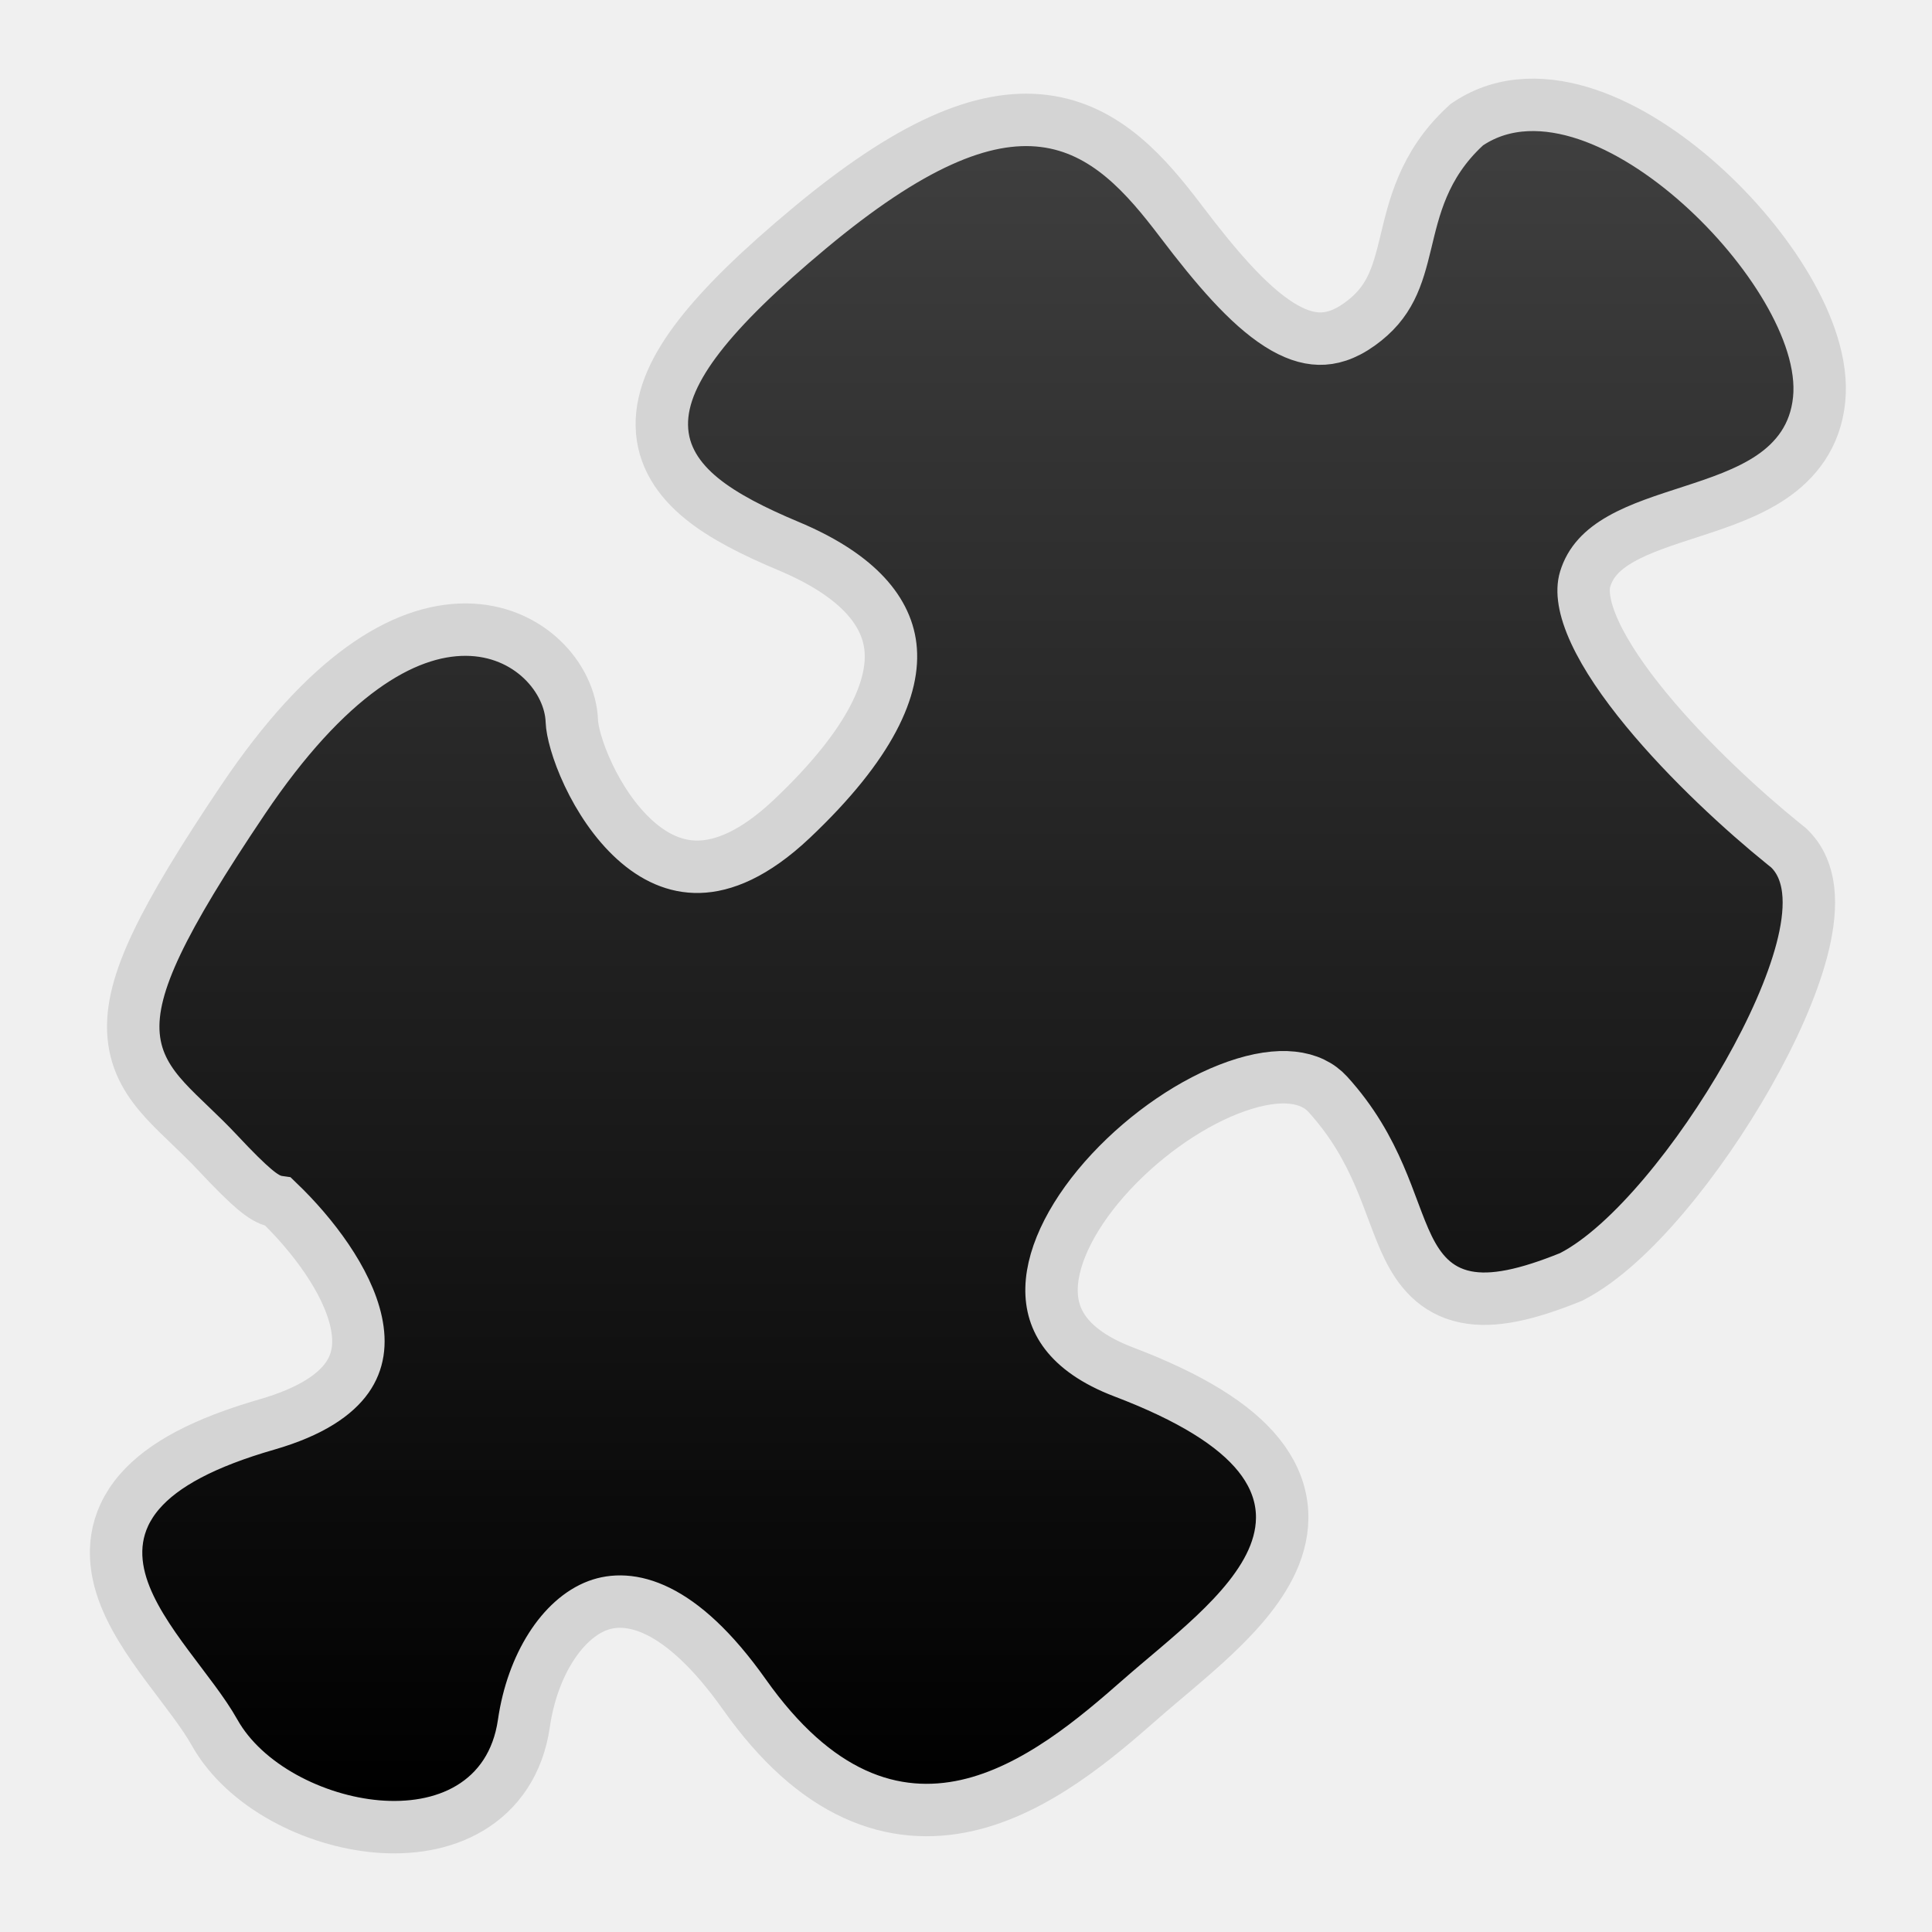
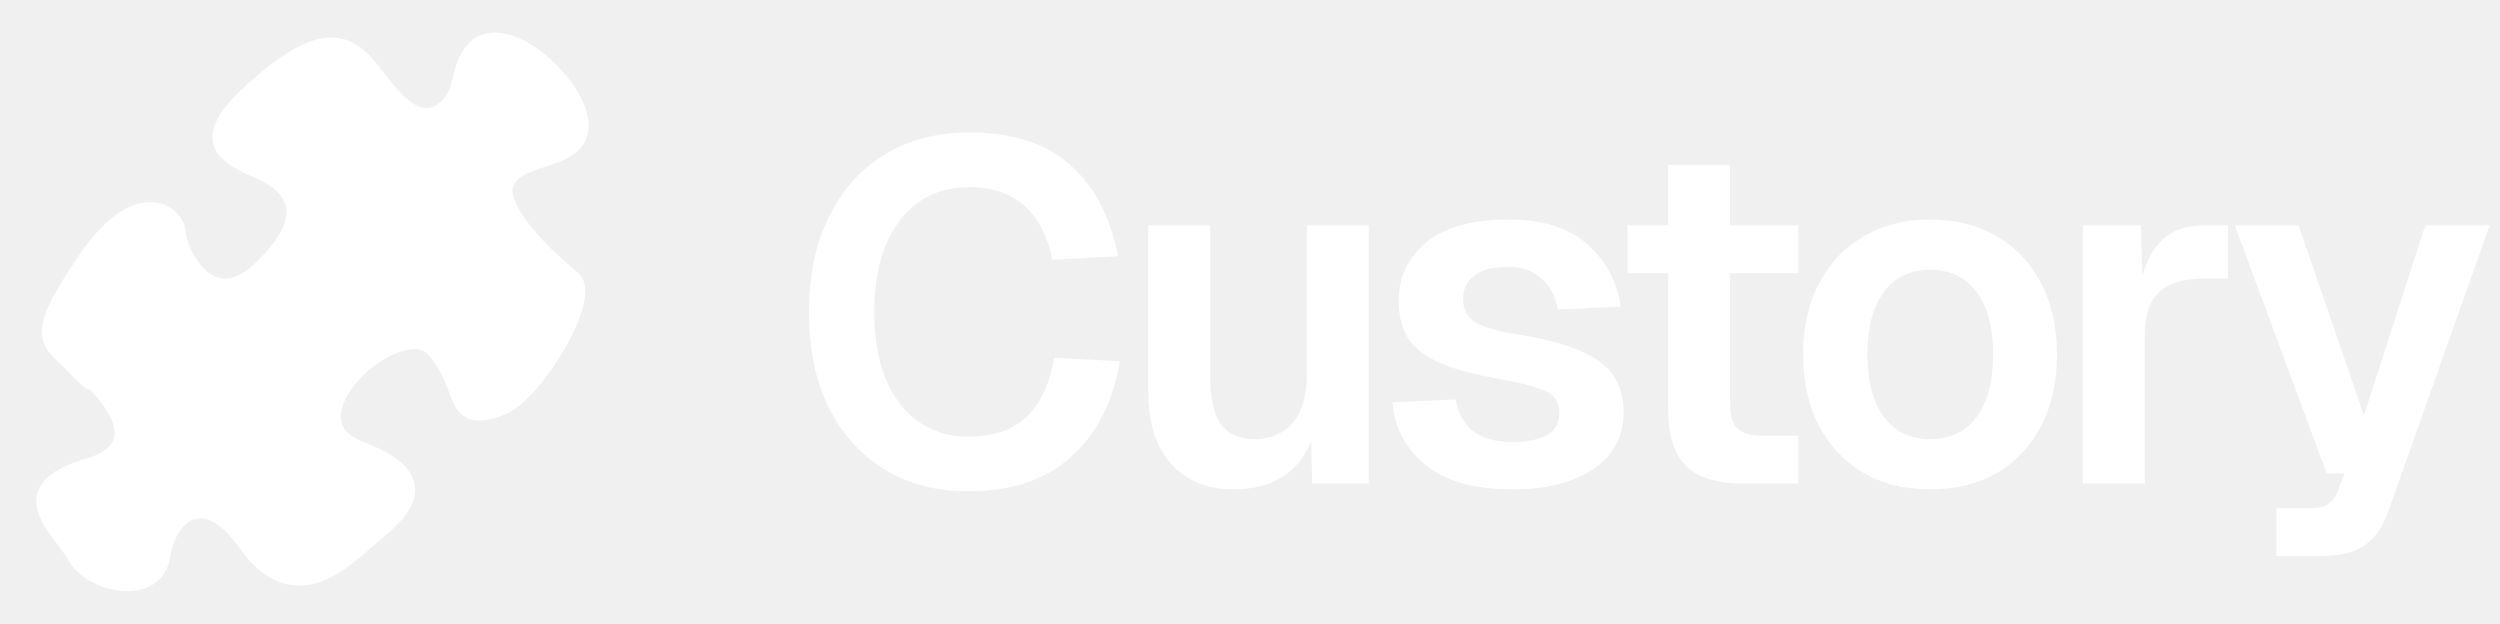
- <svg xmlns="http://www.w3.org/2000/svg" width="516" height="516" viewBox="0 0 516 516" fill="none">
-   <path d="M392.227 32.988C401.908 26.58 413.356 27.015 423.867 30.55C434.386 34.087 444.915 40.989 454.094 49.181C463.309 57.405 471.526 67.253 477.297 77.097C482.938 86.718 486.813 97.313 485.854 106.75C484.865 116.493 479.653 123.009 473.007 127.481C466.738 131.7 458.873 134.31 451.964 136.557C444.64 138.938 438.181 140.971 432.94 143.94C427.921 146.785 424.759 150.09 423.366 154.684C422.44 157.738 422.966 162.404 425.98 168.912C428.916 175.249 433.738 182.307 439.661 189.505C451.116 203.425 465.893 216.918 476.372 225.369L477.372 226.171L477.639 226.383L477.883 226.619C481.514 230.138 482.816 234.891 483.064 239.323C483.315 243.788 482.557 248.73 481.243 253.732C478.606 263.77 473.355 275.44 466.913 286.8C460.442 298.211 452.589 309.629 444.528 319.167C436.593 328.557 427.98 336.699 419.89 340.895L419.593 341.049L419.282 341.174C407.855 345.776 398.831 347.865 391.524 346.396C383.285 344.738 378.958 339.022 376.086 333.161C374.687 330.306 373.471 327.093 372.295 323.954C371.084 320.721 369.863 317.416 368.354 313.935C365.375 307.056 361.338 299.65 354.651 292.284C350.179 287.357 341.967 286.043 330.234 290.14C318.833 294.121 306.379 302.606 296.73 312.958C286.945 323.458 281.065 334.757 280.848 344.044C280.744 348.48 281.915 352.5 284.664 356.093C287.473 359.764 292.269 363.425 300.103 366.408C317.859 373.17 329.63 380.435 336.177 388.581C339.543 392.77 341.584 397.262 342.227 401.995C342.867 406.706 342.06 411.196 340.443 415.312C337.308 423.293 330.871 430.478 324.406 436.607C318 442.681 310.255 448.868 304.682 453.767C292.916 464.106 276.674 478.067 258.232 482.201C248.707 484.337 238.549 483.884 228.244 479.157C218.051 474.482 208.229 465.864 198.809 452.553C181.522 428.127 167.835 425.75 159.632 428.816C150.275 432.314 142.196 444.564 139.918 460.305C138.405 470.759 133.114 478.346 125.512 482.901C118.165 487.304 109.268 488.53 100.734 487.804C84.03 486.381 65.383 477.094 57.315 462.73C54.297 457.356 49.696 451.689 44.652 444.89C39.926 438.518 34.808 431.128 32.423 423.486C29.871 415.308 30.36 406.432 37.234 398.438C43.571 391.068 54.715 385.227 71.278 380.452C83.355 376.971 89.638 372.32 92.727 367.934C95.688 363.726 96.368 358.823 95.145 353.126C92.767 342.047 83.509 329.799 74.36 321.014C72.738 320.786 71.533 320.114 71.059 319.845C70.006 319.248 68.943 318.44 67.88 317.539C65.714 315.705 62.669 312.728 58.305 308.06C55.755 305.332 53.292 302.958 50.914 300.681C48.592 298.456 46.231 296.211 44.178 293.97C39.971 289.376 36.335 284.037 35.684 276.599C35.062 269.499 37.265 261.586 41.871 251.905C46.518 242.139 54.011 229.771 64.961 213.508C87.147 180.556 107.607 168.083 124.449 168.161C141.309 168.239 152.355 181.159 152.726 192.66C152.804 195.107 154.122 200.521 157.155 206.935C160.119 213.2 164.344 219.611 169.535 224.311C174.677 228.966 180.417 231.657 186.75 231.494C193.115 231.33 201.379 228.249 211.473 218.709C232.878 198.477 239.055 183.268 237.807 172.668C236.601 162.431 227.966 153.132 210.634 145.861C201.452 142.01 193.326 137.955 187.404 133.137C181.345 128.206 176.9 121.876 176.762 113.643C176.63 105.825 180.446 97.908 186.795 89.718C193.229 81.418 202.954 71.965 216.211 60.922C242.648 38.901 262.303 30.268 278.811 32.307C295.473 34.364 306.257 47.03 315.437 59.125C324.802 71.466 333.311 81.397 341.549 86.647C345.539 89.189 349.077 90.371 352.317 90.442C355.465 90.511 359.002 89.551 363.111 86.611C371.186 80.835 373.168 74.14 375.386 65.016C377.618 55.834 380.05 44.12 391.339 33.685L391.754 33.301L392.227 32.988Z" fill="url(#paint0_linear_841_2)" stroke="#D4D4D4" stroke-width="14" />
-   <defs>
-     <linearGradient id="paint0_linear_841_2" x1="258.5" y1="35" x2="258.5" y2="481" gradientUnits="userSpaceOnUse">
-       <stop stop-color="#3F3F3F" />
-       <stop offset="1" />
-     </linearGradient>
-   </defs>
+ <svg xmlns="http://www.w3.org/2000/svg" width="2068" height="516" viewBox="0 0 2068 516" fill="none">
+   <path d="M393.882 35.489C402.511 29.777 412.899 30.026 422.911 33.393C432.928 36.761 443.111 43.399 452.096 51.418C461.102 59.456 469.111 69.065 474.709 78.613C480.232 88.034 483.733 97.952 482.87 106.446C481.99 115.115 477.41 120.902 471.332 124.992C465.47 128.937 458.017 131.435 451.037 133.704C443.82 136.051 437.026 138.178 431.462 141.33C426.024 144.411 422.183 148.244 420.495 153.813C419.252 157.914 420.127 163.414 423.258 170.173C426.343 176.835 431.34 184.115 437.345 191.411C448.966 205.532 463.903 219.168 474.492 227.707L475.503 228.518L475.655 228.639L475.795 228.773C478.683 231.573 479.844 235.475 480.069 239.491C480.296 243.526 479.613 248.132 478.342 252.97C475.795 262.665 470.674 274.085 464.303 285.32C457.915 296.585 450.167 307.847 442.237 317.23C434.379 326.529 426.072 334.309 418.509 338.231L418.339 338.319L418.162 338.391C406.803 342.966 398.496 344.738 392.116 343.454C385.203 342.063 381.471 337.332 378.779 331.841C377.455 329.138 376.288 326.062 375.104 322.902C373.901 319.688 372.651 316.307 371.106 312.742C368.039 305.661 363.843 297.946 356.872 290.268C351.167 283.983 341.369 283.074 329.245 287.308C317.31 291.475 304.459 300.266 294.536 310.913C284.535 321.644 278.09 333.62 277.848 343.974C277.729 349.032 279.081 353.734 282.281 357.916C285.515 362.143 290.832 366.088 299.035 369.212C316.636 375.915 327.798 382.944 333.839 390.461C336.912 394.285 338.694 398.279 339.254 402.399C339.812 406.507 339.12 410.477 337.651 414.216C334.771 421.549 328.749 428.356 322.342 434.431C315.968 440.474 308.458 446.453 302.701 451.513C290.833 461.942 275.148 475.335 257.576 479.274C248.616 481.283 239.137 480.853 229.495 476.431C219.917 472.037 210.472 463.84 201.257 450.819C183.715 426.033 168.755 422.204 158.582 426.006C147.749 430.054 139.301 443.626 136.949 459.875C135.56 469.476 130.764 476.255 123.97 480.327C117.32 484.312 109.106 485.506 100.988 484.814C84.96 483.45 67.376 474.516 59.931 461.262C56.788 455.667 51.981 449.735 47.062 443.103C42.323 436.715 37.503 429.692 35.287 422.592C32.976 415.185 33.446 407.446 39.51 400.394C45.267 393.699 55.715 388.061 72.109 383.335C84.554 379.747 91.554 374.81 95.18 369.66C98.733 364.613 99.432 358.804 98.078 352.496C95.443 340.221 85.205 327.078 75.636 318.087C74.22 318.145 73.072 317.537 72.539 317.235C71.722 316.772 70.823 316.1 69.818 315.249C67.788 313.529 64.838 310.655 60.497 306.011C57.885 303.217 55.368 300.792 52.989 298.514C50.643 296.266 48.362 294.097 46.391 291.944C42.389 287.575 39.242 282.835 38.673 276.337C38.121 270.033 40.055 262.705 44.58 253.194C49.128 243.635 56.521 231.416 67.45 215.184C89.472 182.476 109.141 171.09 124.435 171.161C139.738 171.232 149.41 182.926 149.727 192.757C149.824 195.785 151.325 201.625 154.443 208.218C157.521 214.726 161.957 221.496 167.521 226.534C173.058 231.547 179.514 234.682 186.827 234.493C194.159 234.304 203.093 230.756 213.533 220.889C235.109 200.496 242.208 184.393 240.786 172.317C239.389 160.448 229.467 150.509 211.794 143.095C202.663 139.264 194.87 135.344 189.298 130.81C183.647 126.211 179.88 120.636 179.762 113.592C179.647 106.785 182.975 99.541 189.166 91.556C195.405 83.508 204.938 74.216 218.131 63.227C244.471 41.287 263.261 33.41 278.442 35.284C293.712 37.169 303.812 48.77 313.047 60.938C322.388 73.247 331.187 83.601 339.937 89.177C344.237 91.918 348.307 93.356 352.252 93.442C356.144 93.528 360.304 92.307 364.856 89.051C373.88 82.596 376.062 74.933 378.301 65.724C380.547 56.482 382.83 45.636 393.375 35.888L393.612 35.668L393.882 35.489Z" fill="white" stroke="white" stroke-width="8" />
+   <path d="M800.8 406.4C774.933 406.4 752.133 400.533 732.4 388.8C712.667 376.8 697.2 359.867 686 338C674.8 315.867 669.2 289.333 669.2 258.4C669.2 228 674.667 201.733 685.6 179.6C696.533 157.2 711.867 140 731.6 128C751.6 115.733 774.933 109.6 801.6 109.6C837.867 109.6 865.867 118.667 885.6 136.8C905.6 154.667 918.667 179.733 924.8 212L870.4 214.8C866.933 196.133 859.467 181.467 848 170.8C836.533 160.133 821.067 154.8 801.6 154.8C777.333 154.8 758.133 164.133 744 182.8C730.133 201.467 723.2 226.667 723.2 258.4C723.2 290.4 730.267 315.6 744.4 334C758.533 352.133 777.467 361.2 801.2 361.2C822.267 361.2 838.533 355.467 850 344C861.467 332.267 868.8 316.267 872 296L926.4 298.8C920.8 332.133 907.467 358.4 886.4 377.6C865.333 396.8 836.8 406.4 800.8 406.4ZM1020.24 404.8C998.377 404.8 981.177 397.733 968.644 383.6C956.11 369.467 949.844 349.6 949.844 324V186.4H1001.04V311.2C1001.04 329.333 1003.98 342.533 1009.84 350.8C1015.98 359.067 1025.18 363.2 1037.44 363.2C1051.04 363.2 1061.71 358.667 1069.44 349.6C1077.18 340.267 1081.04 326.8 1081.04 309.2V186.4H1132.24V400H1085.44L1084.64 365.2C1073.44 391.6 1051.98 404.8 1020.24 404.8ZM1251.44 404.8C1219.7 404.8 1195.57 398 1179.04 384.4C1162.5 370.8 1153.44 353.6 1151.84 332.8L1204.24 330.4C1206.1 341.6 1210.77 350.267 1218.24 356.4C1225.7 362.533 1236.77 365.6 1251.44 365.6C1263.44 365.6 1272.77 363.733 1279.44 360C1286.37 356.267 1289.84 350.133 1289.84 341.6C1289.84 336.8 1288.64 332.8 1286.24 329.6C1284.1 326.4 1279.57 323.6 1272.64 321.2C1265.97 318.8 1256.1 316.4 1243.04 314C1221.17 310.267 1203.97 305.733 1191.44 300.4C1178.9 294.8 1169.97 287.867 1164.64 279.6C1159.57 271.333 1157.04 261.067 1157.04 248.8C1157.04 229.067 1164.64 212.933 1179.84 200.4C1195.3 187.867 1217.84 181.6 1247.44 181.6C1276.24 181.6 1298.24 188.533 1313.44 202.4C1328.64 216 1337.7 233.067 1340.64 253.6L1288.64 256C1286.77 245.067 1282.24 236.533 1275.04 230.4C1268.1 224 1258.77 220.8 1247.04 220.8C1234.77 220.8 1225.57 223.2 1219.44 228C1213.3 232.8 1210.24 239.2 1210.24 247.2C1210.24 255.733 1213.44 262.133 1219.84 266.4C1226.24 270.4 1237.57 273.733 1253.84 276.4C1276.24 279.867 1293.84 284.4 1306.64 290C1319.7 295.333 1329.04 302.267 1334.64 310.8C1340.24 319.067 1343.04 329.067 1343.04 340.8C1343.04 361.333 1334.5 377.2 1317.44 388.4C1300.64 399.333 1278.64 404.8 1251.44 404.8ZM1441.93 400C1420.59 400 1404.86 395.2 1394.73 385.6C1384.86 375.733 1379.93 360.133 1379.93 338.8V226H1346.33V186.4H1379.93V136.4H1431.13V186.4H1487.53V226H1431.13V334C1431.13 344.133 1433.26 351.067 1437.53 354.8C1442.06 358.533 1448.73 360.4 1457.53 360.4H1487.53V400H1441.93ZM1596.73 404.8C1575.66 404.8 1557.26 400.267 1541.53 391.2C1525.79 381.867 1513.53 368.933 1504.73 352.4C1495.93 335.6 1491.53 315.867 1491.53 293.2C1491.53 270.533 1495.93 250.933 1504.73 234.4C1513.53 217.6 1525.79 204.667 1541.53 195.6C1557.26 186.267 1575.66 181.6 1596.73 181.6C1617.79 181.6 1636.19 186.267 1651.93 195.6C1667.66 204.667 1679.79 217.6 1688.33 234.4C1697.13 250.933 1701.53 270.533 1701.53 293.2C1701.53 315.867 1697.13 335.6 1688.33 352.4C1679.79 368.933 1667.66 381.867 1651.93 391.2C1636.19 400.267 1617.79 404.8 1596.73 404.8ZM1596.73 363.2C1613.26 363.2 1626.06 357.067 1635.13 344.8C1644.19 332.533 1648.73 315.333 1648.73 293.2C1648.73 271.067 1644.19 253.867 1635.13 241.6C1626.06 229.333 1613.26 223.2 1596.73 223.2C1580.19 223.2 1567.39 229.333 1558.33 241.6C1549.26 253.867 1544.73 271.067 1544.73 293.2C1544.73 315.333 1549.26 332.533 1558.33 344.8C1567.39 357.067 1580.19 363.2 1596.73 363.2ZM1722.97 400V186.4H1770.97L1772.17 228C1776.44 213.6 1782.7 203.067 1790.97 196.4C1799.24 189.733 1810.04 186.4 1823.37 186.4H1842.97V230.4H1822.97C1806.7 230.4 1794.44 234.133 1786.17 241.6C1778.17 248.8 1774.17 260.533 1774.17 276.8V400H1722.97ZM1883.01 460V420.4H1910.21C1917.15 420.4 1922.21 419.333 1925.41 417.2C1928.88 415.067 1931.68 411.467 1933.81 406.4L1939.41 391.6H1924.61L1848.61 186.4H1901.41L1955.41 343.6L2006.21 186.4H2059.41L1975.81 422.4C1971.28 435.733 1964.61 445.333 1955.81 451.2C1947.28 457.067 1935.15 460 1919.41 460H1883.01Z" fill="white" />
</svg>
